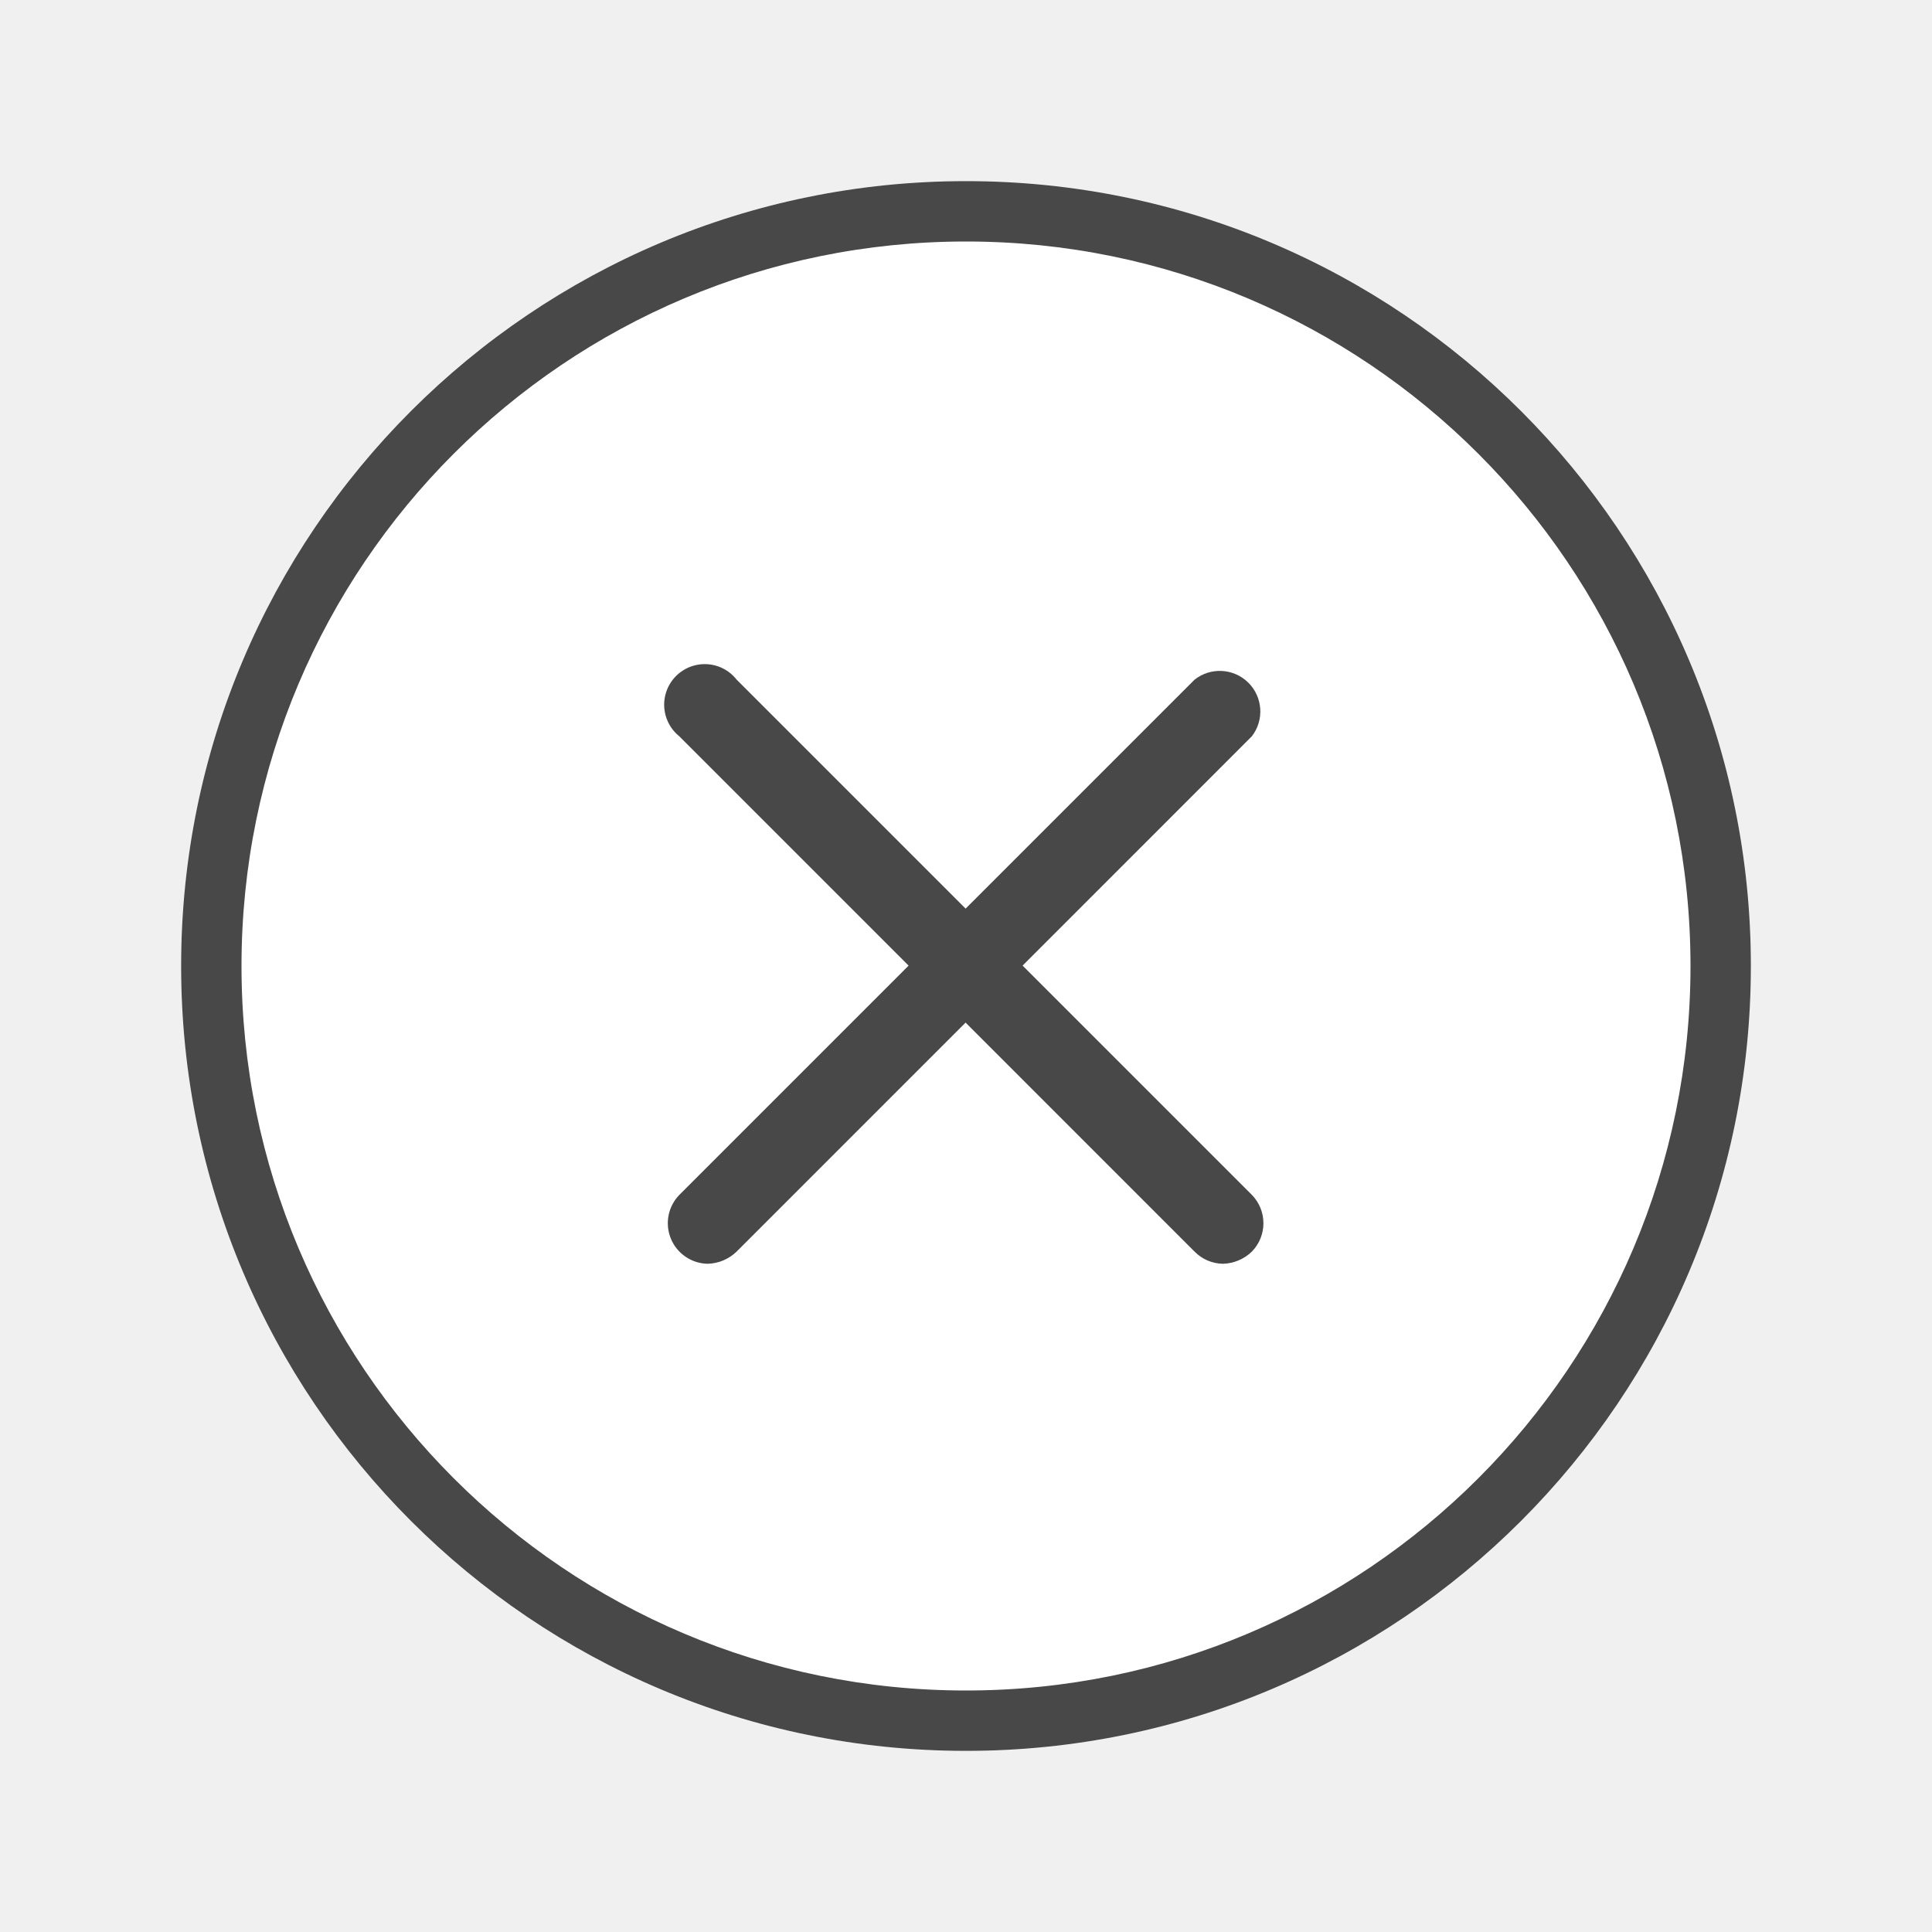
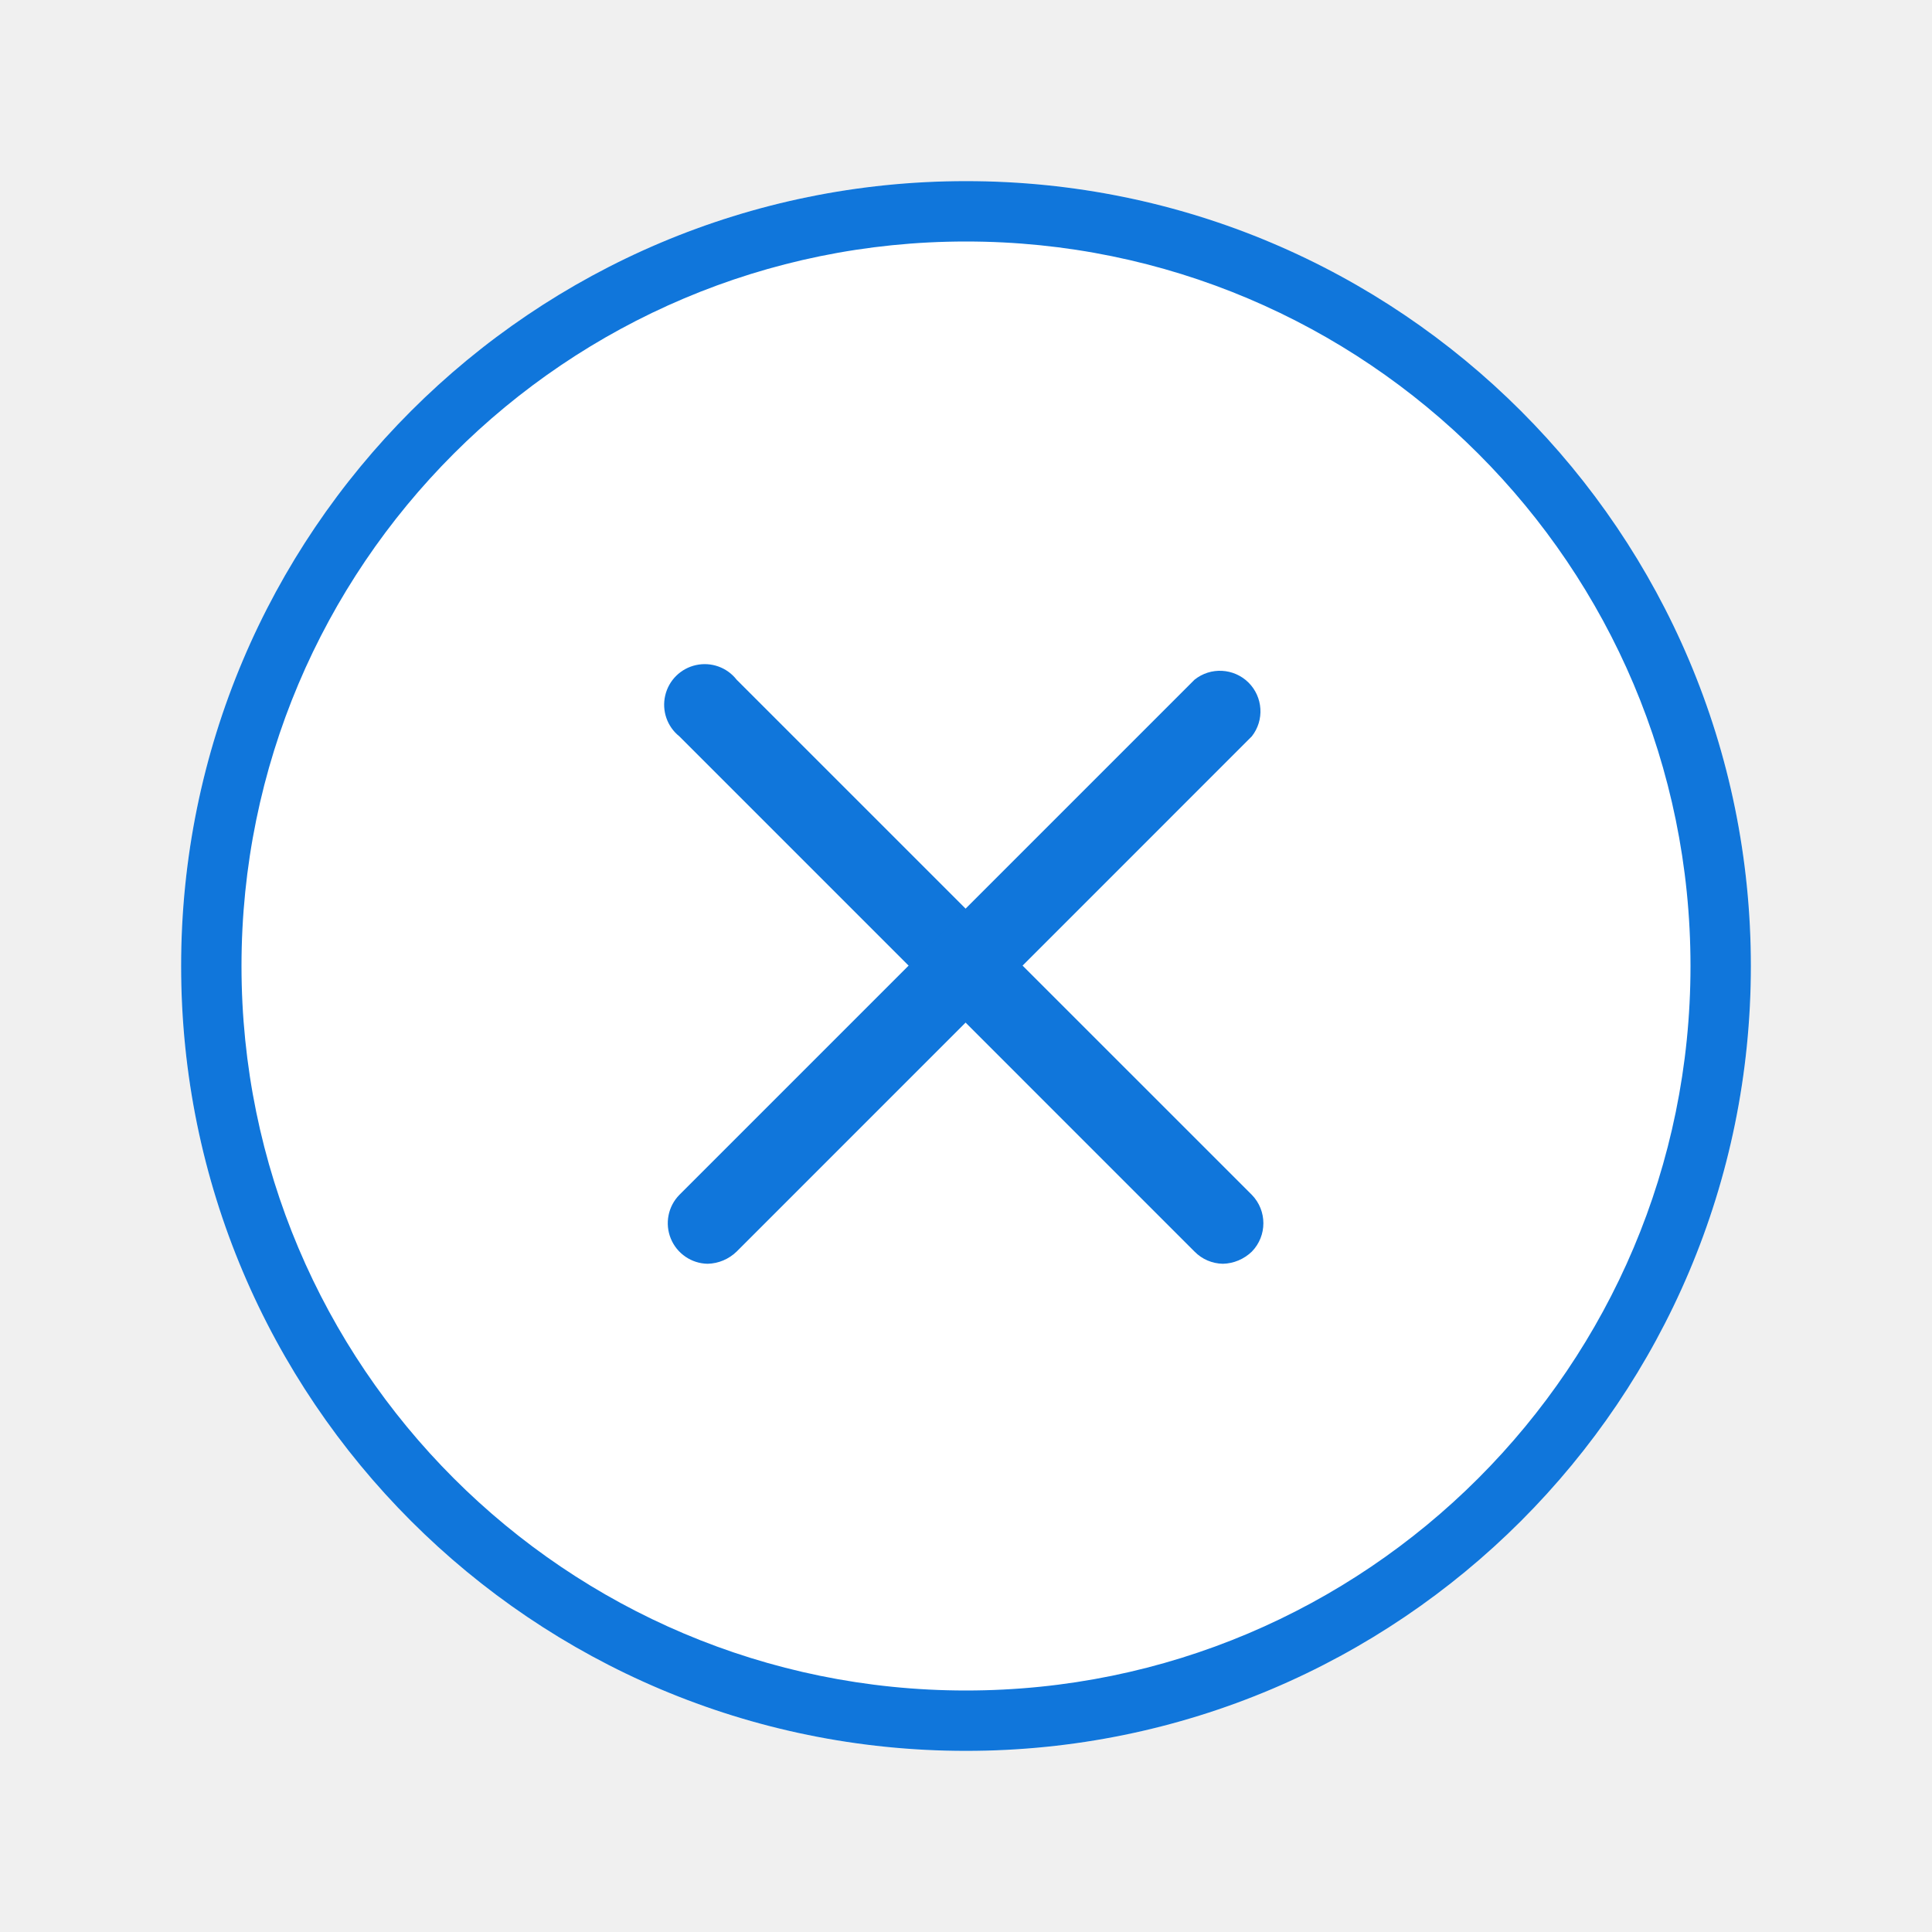
<svg xmlns="http://www.w3.org/2000/svg" id="ring-close-fill" width="32" height="32" fill="none">
-   <path fill="#fff" d="M29 16c0 7.18-5.82 13-13 13S3 23.18 3 16 8.82 3 16 3s13 5.82 13 13Z" />
-   <path fill="#484848" fill-rule="evenodd" d="M16 28c6.627 0 12-5.373 12-12S22.627 4 16 4 4 9.373 4 16s5.373 12 12 12Zm0 1c7.18 0 13-5.82 13-13S23.18 3 16 3 3 8.82 3 16s5.82 13 13 13Z" clip-rule="evenodd" />
-   <path fill="#484848" d="M20.255 20.932a.672.672 0 0 1-.47-.202l-8.533-8.534a.672.672 0 1 1 .95-.938l8.533 8.533a.672.672 0 0 1 0 .939.715.715 0 0 1-.48.202Z" />
-   <path fill="#484848" d="M11.721 20.932a.714.714 0 0 0 .48-.202l8.533-8.534a.672.672 0 0 0-.949-.938l-8.533 8.533a.672.672 0 0 0 .469 1.141Z" />
+   <path fill="#fff" d="M29 16C29 23.18 23.18 29 16 29C8.82 29 3 23.18 3 16C3 8.82 8.82 3 16 3C23.18 3 29 8.82 29 16Z" />
+   <path fill="#1076DB" fill-rule="evenodd" clip-rule="evenodd" d="M16 28C22.627 28 28 22.627 28 16C28 9.373 22.627 4 16 4C9.373 4 4 9.373 4 16C4 22.627 9.373 28 16 28ZM16 29C23.18 29 29 23.18 29 16C29 8.82 23.18 3 16 3C8.82 3 3 8.82 3 16C3 23.18 8.82 29 16 29Z" />
+   <path fill="#1076DB" d="M20.255 20.932C20.078 20.929 19.909 20.857 19.785 20.73L11.252 12.196C11.05 12.035 10.959 11.771 11.018 11.52C11.076 11.268 11.274 11.072 11.527 11.016C11.78 10.96 12.042 11.054 12.201 11.258L20.735 19.791C20.989 20.052 20.989 20.469 20.735 20.73C20.606 20.855 20.434 20.928 20.255 20.932Z" />
+   <path fill="#1076DB" d="M11.721 20.932C11.901 20.928 12.072 20.855 12.201 20.73L20.734 12.196C20.945 11.928 20.92 11.544 20.678 11.304C20.435 11.065 20.051 11.044 19.785 11.258L11.252 19.791C11.064 19.983 11.009 20.268 11.111 20.516C11.213 20.764 11.453 20.928 11.721 20.932V20.932Z" />
</svg>
